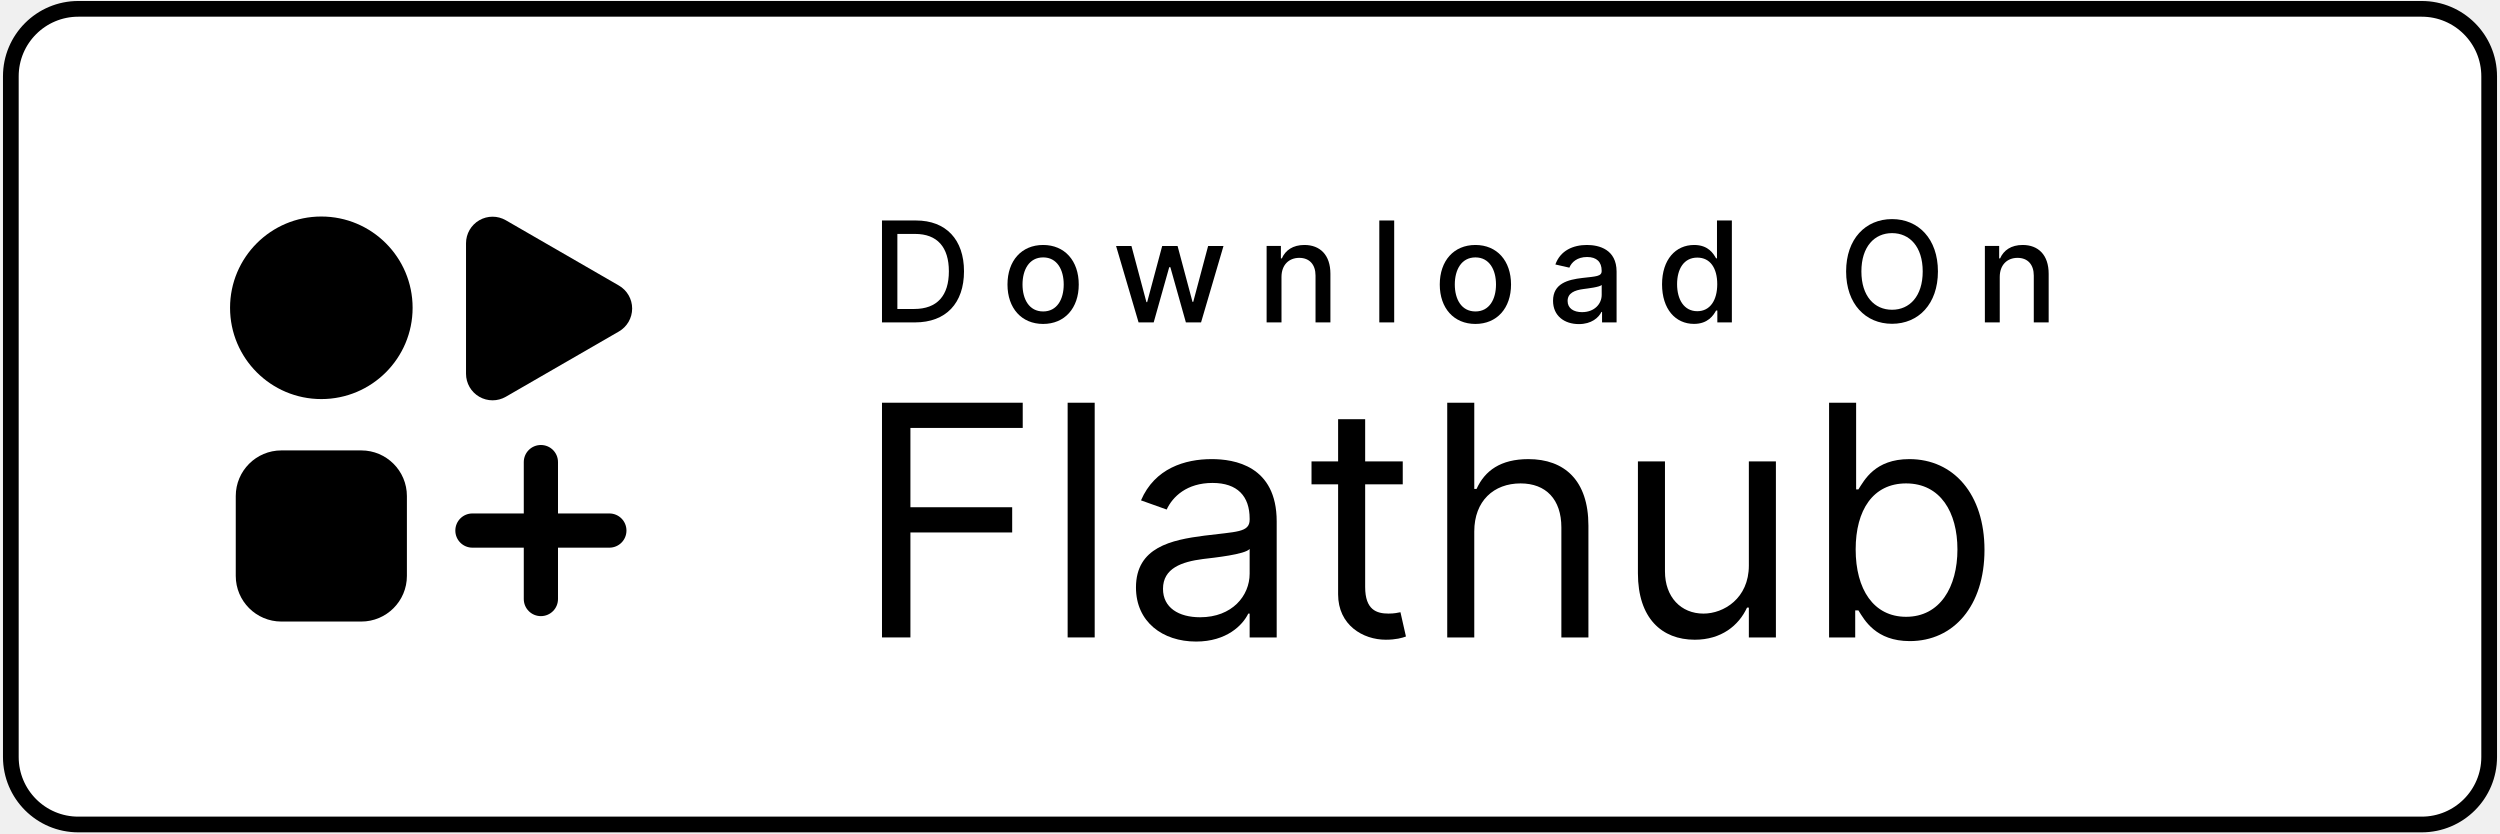
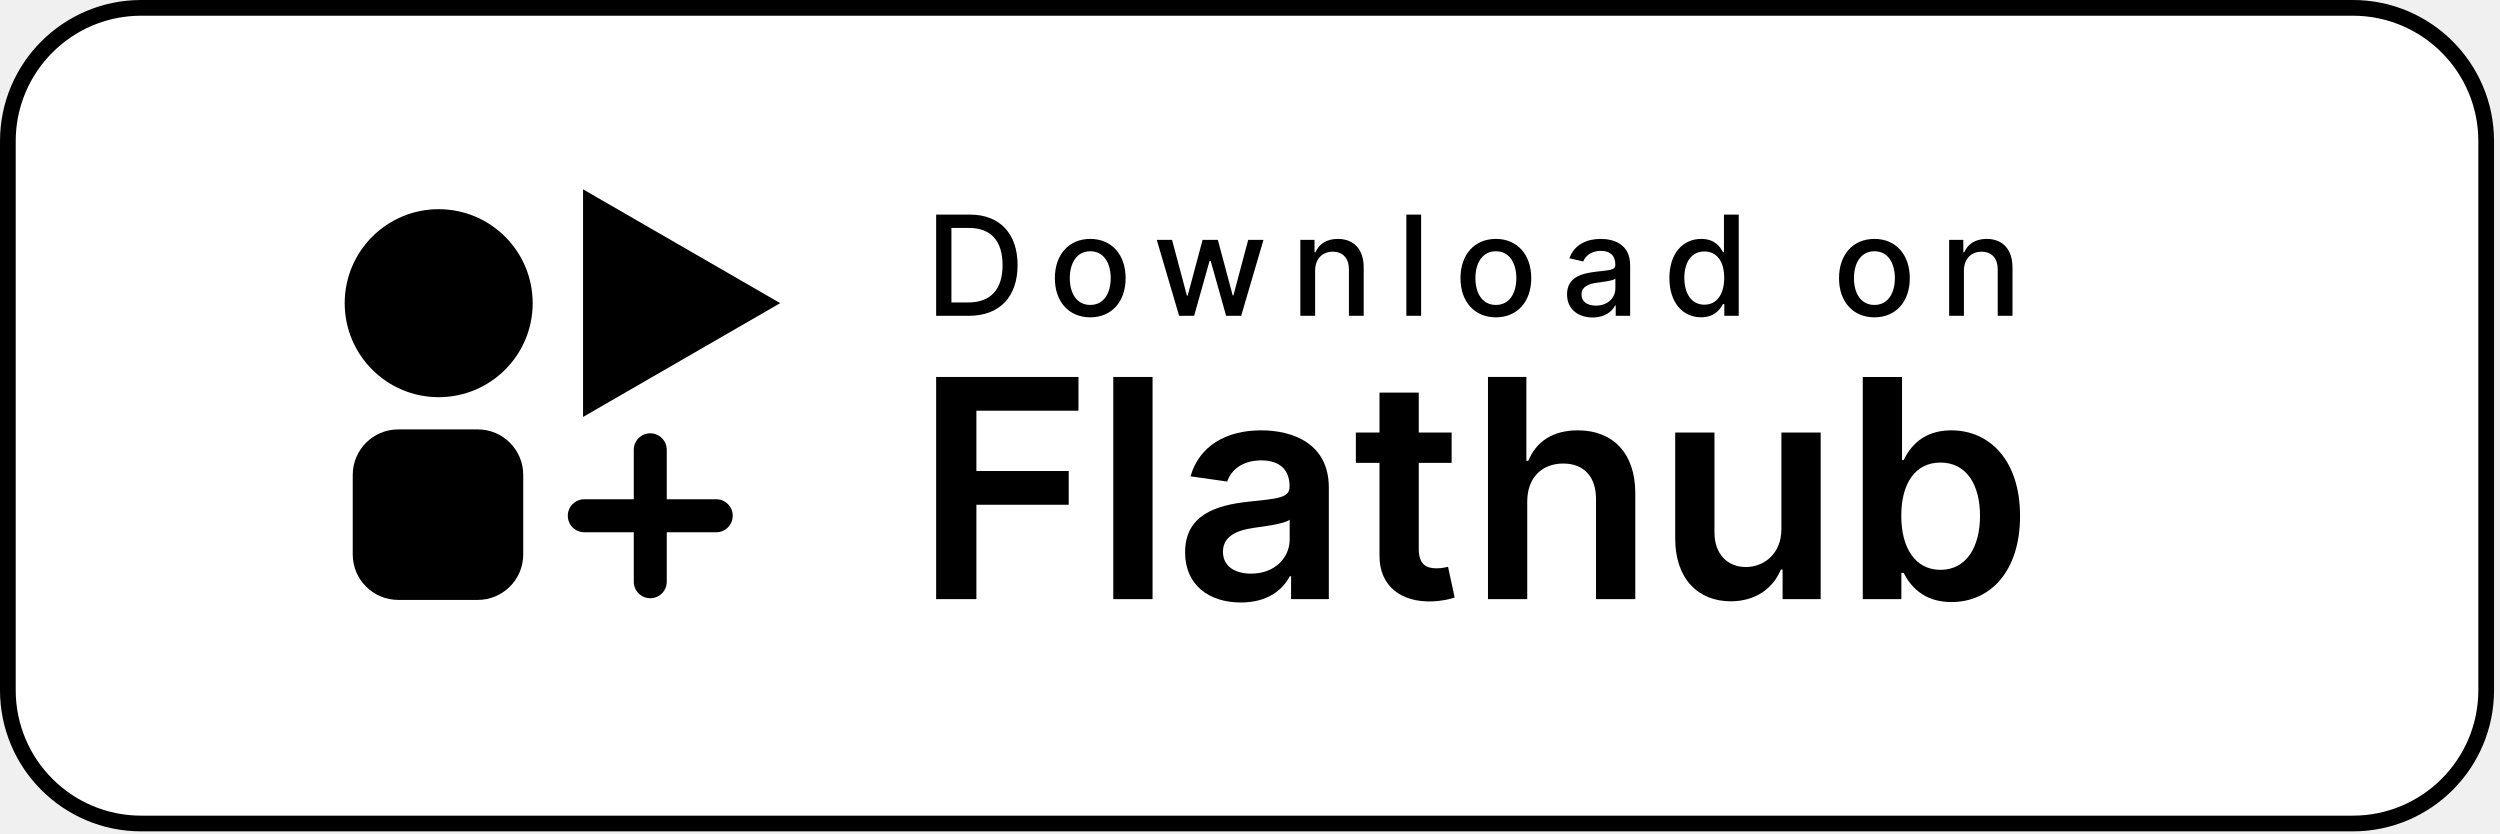
- <svg xmlns="http://www.w3.org/2000/svg" width="300" height="100" viewBox="0 0 300 100" version="1.1" id="svg8129">
-   <defs id="defs8123">
-     </defs>
-   <g id="layer1" transform="translate(0,-922.5196)">
-     <g id="g1672" transform="translate(-150,-181.1089)">
-       <rect ry="8.097" rx="8.097" y="1104.69" x="151.3" height="97.877" width="297.4" id="rect8720-4-6" style="vector-effect:none;fill:#ffffff;fill-opacity:1;stroke:#000000;stroke-width:1.885;stroke-linecap:butt;stroke-linejoin:miter;stroke-miterlimit:4;stroke-dasharray:none;stroke-dashoffset:0;stroke-opacity:1;marker:none;paint-order:normal" />
-       <g aria-label="Download On" id="text8718-7-7" style="font-weight:500;font-size:16.816px;line-height:1.25;font-family:Inter;-inkscape-font-specification:'Inter, Medium';letter-spacing:0px;word-spacing:0px;stroke-width:0.524" transform="translate(-339.9999,764.2696)">
-         <path d="m 599.798,378.047 c 3.726,0 5.882,-2.311 5.882,-6.133 0,-3.804 -2.156,-6.097 -5.757,-6.097 h -4.085 v 12.23 z m -2.114,-1.612 v -9.005 h 2.126 c 2.675,0 4.055,1.6 4.055,4.485 0,2.896 -1.379,4.521 -4.168,4.521 z" style="letter-spacing:3.481px" id="path1078" />
-         <path d="m 615.174,378.232 c 2.586,0 4.276,-1.893 4.276,-4.73 0,-2.854 -1.69,-4.747 -4.276,-4.747 -2.586,0 -4.276,1.893 -4.276,4.747 0,2.837 1.69,4.73 4.276,4.73 z m 0.006,-1.499 c -1.69,0 -2.478,-1.475 -2.478,-3.237 0,-1.756 0.788,-3.249 2.478,-3.249 1.678,0 2.466,1.493 2.466,3.249 0,1.762 -0.788,3.237 -2.466,3.237 z" style="letter-spacing:3.481px" id="path1080" />
-         <path d="m 626.628,378.047 h 1.815 l 1.863,-6.623 h 0.137 l 1.863,6.623 h 1.821 l 2.693,-9.172 h -1.845 l -1.786,6.706 h -0.09 l -1.791,-6.706 h -1.845 l -1.803,6.736 h -0.09 l -1.797,-6.736 h -1.845 z" style="letter-spacing:3.481px" id="path1082" />
-         <path d="m 643.778,372.601 c 0,-1.463 0.896,-2.299 2.138,-2.299 1.212,0 1.947,0.794 1.947,2.126 v 5.619 h 1.786 v -5.834 c 0,-2.269 -1.248,-3.458 -3.123,-3.458 -1.379,0 -2.281,0.639 -2.705,1.612 h -0.113 v -1.493 h -1.714 v 9.172 h 1.786 z" style="letter-spacing:3.481px" id="path1084" />
-         <path d="m 657.303,365.817 h -1.786 v 12.23 h 1.786 z" style="letter-spacing:3.481px" id="path1086" />
-         <path d="m 667.048,378.232 c 2.586,0 4.276,-1.893 4.276,-4.73 0,-2.854 -1.69,-4.747 -4.276,-4.747 -2.586,0 -4.276,1.893 -4.276,4.747 0,2.837 1.69,4.73 4.276,4.73 z m 0.006,-1.499 c -1.69,0 -2.478,-1.475 -2.478,-3.237 0,-1.756 0.788,-3.249 2.478,-3.249 1.678,0 2.466,1.493 2.466,3.249 0,1.762 -0.788,3.237 -2.466,3.237 z" style="letter-spacing:3.481px" id="path1088" />
-         <path d="m 679.463,378.25 c 1.517,0 2.371,-0.77 2.711,-1.457 h 0.072 v 1.254 h 1.744 v -6.091 c 0,-2.669 -2.102,-3.201 -3.559,-3.201 -1.66,0 -3.189,0.669 -3.786,2.341 l 1.678,0.382 c 0.263,-0.651 0.932,-1.278 2.132,-1.278 1.153,0 1.744,0.603 1.744,1.642 v 0.042 c 0,0.651 -0.669,0.639 -2.317,0.83 -1.738,0.203 -3.517,0.657 -3.517,2.741 0,1.803 1.356,2.795 3.099,2.795 z m 0.388,-1.433 c -1.009,0 -1.738,-0.454 -1.738,-1.338 0,-0.955 0.848,-1.296 1.881,-1.433 0.579,-0.078 1.953,-0.233 2.209,-0.49 v 1.182 c 0,1.087 -0.866,2.078 -2.353,2.078 z" style="letter-spacing:3.481px" id="path1090" />
-         <path d="m 693.28,378.226 c 1.672,0 2.329,-1.021 2.651,-1.606 h 0.149 v 1.427 h 1.744 v -12.23 h -1.786 v 4.544 h -0.107 c -0.322,-0.567 -0.932,-1.606 -2.639,-1.606 -2.215,0 -3.846,1.75 -3.846,4.724 0,2.968 1.606,4.747 3.834,4.747 z m 0.394,-1.523 c -1.594,0 -2.424,-1.403 -2.424,-3.243 0,-1.821 0.812,-3.189 2.424,-3.189 1.559,0 2.395,1.272 2.395,3.189 0,1.929 -0.854,3.243 -2.395,3.243 z" style="letter-spacing:3.481px" id="path1092" />
-         <path d="m 722.552,371.932 c 0,-3.911 -2.341,-6.282 -5.506,-6.282 -3.177,0 -5.512,2.371 -5.512,6.282 0,3.905 2.335,6.282 5.512,6.282 3.165,0 5.506,-2.371 5.506,-6.282 z m -1.827,0 c 0,2.98 -1.577,4.598 -3.679,4.598 -2.108,0 -3.679,-1.618 -3.679,-4.598 0,-2.98 1.571,-4.598 3.679,-4.598 2.102,0 3.679,1.618 3.679,4.598 z" style="letter-spacing:3.481px" id="path1094" />
-         <path d="m 729.969,372.601 c 0,-1.463 0.896,-2.299 2.138,-2.299 1.212,0 1.947,0.794 1.947,2.126 v 5.619 h 1.786 v -5.834 c 0,-2.269 -1.248,-3.458 -3.123,-3.458 -1.379,0 -2.281,0.639 -2.705,1.612 h -0.113 v -1.493 h -1.714 v 9.172 h 1.786 z" style="letter-spacing:3.481px" id="path1096" />
-       </g>
-       <g aria-label="Flathub" id="text58508-2" style="font-size:38.727px;line-height:125%;font-family:Inter;-inkscape-font-specification:'Inter, Normal';text-align:center;letter-spacing:0px;word-spacing:0px;baseline-shift:baseline;text-anchor:middle;display:inline;overflow:visible;stroke-width:1.36;marker:none;marker-start:none;marker-mid:none;marker-end:none;enable-background:accumulate" transform="translate(-339.9999,764.2696)">
-         <path d="m 595.839,415.851 h 3.411 v -12.597 h 12.212 v -3.026 h -12.212 v -9.517 h 13.477 v -3.026 h -16.888 z" id="path1027" />
-         <path d="m 621.363,387.686 h -3.246 v 28.165 h 3.246 z" id="path1029" />
-         <path d="m 633.521,416.346 c 3.686,0 5.611,-1.98 6.271,-3.356 h 0.165 v 2.861 h 3.246 v -13.918 c 0,-6.711 -5.116,-7.481 -7.811,-7.481 -3.191,0 -6.821,1.1 -8.472,4.951 l 3.081,1.1 c 0.715,-1.54 2.407,-3.191 5.501,-3.191 2.984,0 4.456,1.582 4.456,4.291 v 0.11 c 0,1.568 -1.595,1.43 -5.446,1.925 -3.919,0.509 -8.196,1.375 -8.196,6.216 0,4.126 3.191,6.491 7.206,6.491 z m 0.495,-2.916 c -2.585,0 -4.456,-1.155 -4.456,-3.411 0,-2.475 2.255,-3.246 4.786,-3.576 1.375,-0.165 5.061,-0.55 5.611,-1.21 v 2.971 c 0,2.64 -2.09,5.226 -5.941,5.226 z" id="path1031" />
-         <path d="m 658.33,394.727 h -4.511 v -5.061 h -3.246 v 5.061 h -3.191 v 2.75 h 3.191 v 13.202 c 0,3.686 2.971,5.446 5.721,5.446 1.21,0 1.98,-0.22 2.42,-0.385 l -0.66,-2.916 c -0.275,0.055 -0.715,0.165 -1.43,0.165 -1.43,0 -2.805,-0.44 -2.805,-3.191 v -12.322 h 4.511 z" id="path1033" />
-         <path d="m 666.912,403.144 c 0,-3.686 2.352,-5.776 5.556,-5.776 3.053,0 4.896,1.925 4.896,5.281 v 13.202 h 3.246 v -13.422 c 0,-5.432 -2.888,-7.976 -7.206,-7.976 -3.328,0 -5.226,1.389 -6.216,3.576 h -0.275 v -10.342 h -3.246 v 28.165 h 3.246 z" id="path1035" />
-         <path d="m 699.863,407.215 c 0,3.961 -3.026,5.776 -5.446,5.776 -2.695,0 -4.621,-1.98 -4.621,-5.061 v -13.202 h -3.246 v 13.422 c 0,5.391 2.861,7.976 6.821,7.976 3.191,0 5.281,-1.705 6.271,-3.851 h 0.22 v 3.576 h 3.246 v -21.124 h -3.246 z" id="path1037" />
-         <path d="m 709.489,415.851 h 3.136 v -3.246 h 0.385 c 0.715,1.155 2.09,3.686 6.161,3.686 5.281,0 8.967,-4.236 8.967,-10.947 0,-6.656 -3.686,-10.892 -9.022,-10.892 -4.126,0 -5.391,2.53 -6.106,3.631 h -0.275 v -10.397 h -3.246 z m 3.191,-10.562 c 0,-4.731 2.09,-7.921 6.051,-7.921 4.126,0 6.161,3.466 6.161,7.921 0,4.511 -2.09,8.086 -6.161,8.086 -3.906,0 -6.051,-3.301 -6.051,-8.086 z" id="path1039" />
-       </g>
-       <g id="g2319" style="fill:#000000;fill-opacity:1;stroke-width:2.922" transform="matrix(1.293644,0,0,1.293644,-27.07491,1016.831)">
-         <circle style="fill:#000000;fill-opacity:1;stroke-width:0.773" id="circle2311" cx="166.688" cy="95.647" r="8.467" />
-         <rect style="fill:#000000;fill-opacity:1;stroke-width:0.773" id="rect2313" width="15.875" height="15.875" x="158.75" y="108.876" rx="4.233" ry="4.233" />
-         <path style="fill:#000000;fill-opacity:1;stroke-width:0.773" id="path2315" d="m 69.514,58.833 -1.781,0 -10.247,0 a 2.444,2.444 60 0 1 -2.117,-3.666 l 0.89,-1.542 5.124,-8.874 a 2.444,2.444 2.5219902e-7 0 1 4.233,0 l 0.89,1.542 5.124,8.874 a 2.444,2.444 120 0 1 -2.117,3.666 z" transform="matrix(0.8720458,0.5034759,0.5034759,-0.8720458,104.0499,109.8888)" />
-         <path id="path2317" style="fill:#000000;fill-opacity:1;stroke-width:7.73" transform="rotate(90)" d="m 116.311,-194.992 c 0.879,0 1.587,0.708 1.587,1.587 v 12.7 c 0,0.879 -0.708,1.587 -1.587,1.587 -0.879,0 -1.587,-0.708 -1.587,-1.587 v -12.7 c 0,-0.879 0.708,-1.587 1.587,-1.587 z m -7.937,7.938 c 0,-0.879 0.708,-1.587 1.587,-1.587 h 12.7 c 0.879,0 1.587,0.708 1.587,1.587 0,0.879 -0.708,1.587 -1.587,1.587 h -12.7 c -0.879,0 -1.587,-0.708 -1.587,-1.587 z" />
-       </g>
+ <svg xmlns="http://www.w3.org/2000/svg" width="300" height="100">
+   <g transform="translate(-436.374 -181.051)">
+     <rect ry="16" rx="16" y="181.994" x="437.317" height="97.877" width="297.4" style="vector-effect:none;fill:#fff;fill-opacity:1;stroke:#000;stroke-width:1.885;stroke-linecap:butt;stroke-linejoin:miter;stroke-miterlimit:4;stroke-dasharray:none;stroke-dashoffset:0;stroke-opacity:1;marker:none;paint-order:normal" />
+     <g aria-label="Download on" style="font-weight:500;font-size:16.699px;line-height:1.25;font-family:Inter;-inkscape-font-specification:'Inter, Medium';letter-spacing:0;word-spacing:0;stroke-width:.524">
+       <path d="M552.644 218.947c3.7 0 5.84-2.295 5.84-6.09 0-3.777-2.14-6.054-5.716-6.054h-4.056v12.144zm-2.1-1.6v-8.943h2.111c2.657 0 4.027 1.589 4.027 4.453 0 2.876-1.37 4.49-4.14 4.49zM567.204 219.131c2.567 0 4.245-1.88 4.245-4.697 0-2.834-1.678-4.714-4.245-4.714-2.568 0-4.246 1.88-4.246 4.714 0 2.817 1.678 4.697 4.246 4.697zm.006-1.488c-1.679 0-2.461-1.465-2.461-3.214 0-1.744.782-3.226 2.46-3.226 1.667 0 2.45 1.482 2.45 3.226 0 1.749-.783 3.214-2.45 3.214zM577.867 218.947h1.803l1.85-6.576h.137l1.85 6.576h1.809l2.674-9.108h-1.832l-1.774 6.66h-.088l-1.78-6.66h-1.832l-1.79 6.689h-.09l-1.785-6.69h-1.832zM594.189 213.54c0-1.454.89-2.284 2.123-2.284 1.203 0 1.933.789 1.933 2.111v5.58h1.773v-5.793c0-2.254-1.24-3.434-3.102-3.434-1.37 0-2.265.635-2.686 1.601h-.113v-1.482h-1.702v9.108h1.774zM606.91 206.803h-1.773v12.144h1.773zM615.878 219.131c2.568 0 4.246-1.88 4.246-4.697 0-2.834-1.678-4.714-4.246-4.714-2.568 0-4.246 1.88-4.246 4.714 0 2.817 1.678 4.697 4.246 4.697zm.006-1.488c-1.678 0-2.46-1.465-2.46-3.214 0-1.744.782-3.226 2.46-3.226 1.666 0 2.45 1.482 2.45 3.226 0 1.749-.784 3.214-2.45 3.214zM627.497 219.149c1.506 0 2.354-.765 2.692-1.447h.071v1.245h1.732V212.9c0-2.651-2.088-3.179-3.534-3.179-1.649 0-3.167.664-3.76 2.325l1.666.38c.261-.647.925-1.27 2.117-1.27 1.145 0 1.732.6 1.732 1.63v.042c0 .647-.664.635-2.301.825-1.726.201-3.493.652-3.493 2.722 0 1.79 1.346 2.775 3.078 2.775zm.385-1.423c-1.002 0-1.725-.451-1.725-1.329 0-.948.842-1.286 1.868-1.423.575-.077 1.939-.231 2.194-.486v1.174c0 1.08-.86 2.064-2.337 2.064zM640.509 219.125c1.66 0 2.313-1.014 2.633-1.595h.148v1.417h1.732v-12.144h-1.773v4.512h-.107c-.32-.563-.925-1.595-2.621-1.595-2.2 0-3.82 1.738-3.82 4.69 0 2.948 1.596 4.715 3.808 4.715zm.391-1.512c-1.583 0-2.407-1.394-2.407-3.22 0-1.809.806-3.167 2.407-3.167 1.548 0 2.378 1.263 2.378 3.167 0 1.915-.848 3.22-2.378 3.22zM661.303 219.131c2.568 0 4.246-1.88 4.246-4.697 0-2.834-1.678-4.714-4.246-4.714-2.568 0-4.246 1.88-4.246 4.714 0 2.817 1.678 4.697 4.246 4.697zm.006-1.488c-1.678 0-2.46-1.465-2.46-3.214 0-1.744.782-3.226 2.46-3.226 1.666 0 2.45 1.482 2.45 3.226 0 1.749-.784 3.214-2.45 3.214zM672.044 213.54c0-1.454.89-2.284 2.123-2.284 1.204 0 1.933.789 1.933 2.111v5.58h1.773v-5.793c0-2.254-1.239-3.434-3.101-3.434-1.37 0-2.265.635-2.686 1.601h-.113v-1.482h-1.702v9.108h1.773z" style="letter-spacing:2.747px" />
+     </g>
+     <g aria-label="Flathub" style="font-weight:600;font-size:36.656px;line-height:125%;font-family:Inter;-inkscape-font-specification:'Inter, Semi-Bold';text-align:center;letter-spacing:0;word-spacing:0;baseline-shift:baseline;text-anchor:middle;display:inline;overflow:visible;stroke-width:1.36;marker:none;marker-start:none;marker-mid:none;marker-end:none;enable-background:accumulate">
+       <path d="M548.712 252.946h4.83v-11.325h11.077v-4.048h-11.078v-7.237h12.25v-4.049h-17.079z" />
+       <path d="M574.681 226.287h-4.712v26.66h4.712z" />
+       <path d="M585.277 253.35c3.137 0 5.012-1.471 5.871-3.15h.156v2.746h4.53v-13.381c0-5.285-4.308-6.873-8.122-6.873-4.205 0-7.433 1.874-8.475 5.519l4.4.625c.469-1.367 1.797-2.539 4.1-2.539 2.187 0 3.385 1.12 3.385 3.086v.078c0 1.353-1.419 1.418-4.946 1.796-3.88.417-7.59 1.575-7.59 6.079 0 3.931 2.877 6.014 6.691 6.014zm1.224-3.463c-1.966 0-3.372-.898-3.372-2.63 0-1.808 1.576-2.563 3.684-2.863 1.237-.17 3.71-.481 4.322-.976v2.356c0 2.226-1.796 4.113-4.634 4.113z" />
+       <path d="M610.57 232.952h-3.945v-4.79h-4.712v4.79h-2.837v3.645h2.837v11.117c-.026 3.761 2.708 5.61 6.249 5.506 1.34-.04 2.265-.3 2.772-.469l-.794-3.684c-.26.065-.794.183-1.38.183-1.184 0-2.135-.417-2.135-2.318v-10.335h3.945z" />
+       <path d="M619.643 241.231c0-2.89 1.796-4.556 4.321-4.556 2.474 0 3.932 1.575 3.932 4.27v12.001h4.712v-12.73c0-4.83-2.734-7.524-6.886-7.524-3.072 0-5.025 1.393-5.95 3.658h-.233v-10.063h-4.608v26.66h4.712z" />
+       <path d="M650.142 244.537c0 3.046-2.174 4.556-4.257 4.556-2.265 0-3.775-1.6-3.775-4.14v-12.001h-4.712v12.73c0 4.804 2.734 7.525 6.665 7.525 2.994 0 5.103-1.575 6.014-3.814h.208v3.553h4.57v-19.994h-4.713Z" />
+       <path d="M659.905 252.946h4.634v-3.15h.273c.742 1.458 2.291 3.502 5.728 3.502 4.712 0 8.24-3.736 8.24-10.323 0-6.665-3.632-10.283-8.253-10.283-3.528 0-4.999 2.121-5.715 3.566h-.195v-9.97h-4.712zm4.621-9.997c0-3.879 1.666-6.391 4.7-6.391 3.136 0 4.75 2.668 4.75 6.391 0 3.75-1.64 6.483-4.75 6.483-3.008 0-4.7-2.604-4.7-6.483z" />
+     </g>
+     <g style="fill:#000;stroke-width:.718" transform="matrix(1.24662 0 0 1.24662 281.22 98.198)">
+       <circle style="fill:#000;stroke-width:.19" cx="166.688" cy="95.647" r="9.048" />
+       <rect style="fill:#000;stroke-width:.19" width="16.412" height="16.412" x="158.414" y="107.798" rx="4.377" ry="4.377" />
+       <path style="fill:#000;stroke-width:.179" transform="scale(1.06914 -1.06914) rotate(-30 -146.513 -226)" d="M73.747 58.833H53.253l5.123-8.874 5.124-8.875 5.124 8.875z" />
+       <path style="fill:#000;stroke-width:1.899" d="M194.992 116.11c0 .88-.708 1.587-1.588 1.587h-12.7c-.88 0-1.587-.708-1.587-1.587 0-.88.708-1.588 1.587-1.588h12.7c.88 0 1.588.708 1.588 1.588zm-7.938-7.938c.88 0 1.588.708 1.588 1.588v12.7c0 .88-.708 1.587-1.588 1.587-.88 0-1.587-.708-1.587-1.587v-12.7c0-.88.708-1.588 1.587-1.588z" />
    </g>
  </g>
</svg>
